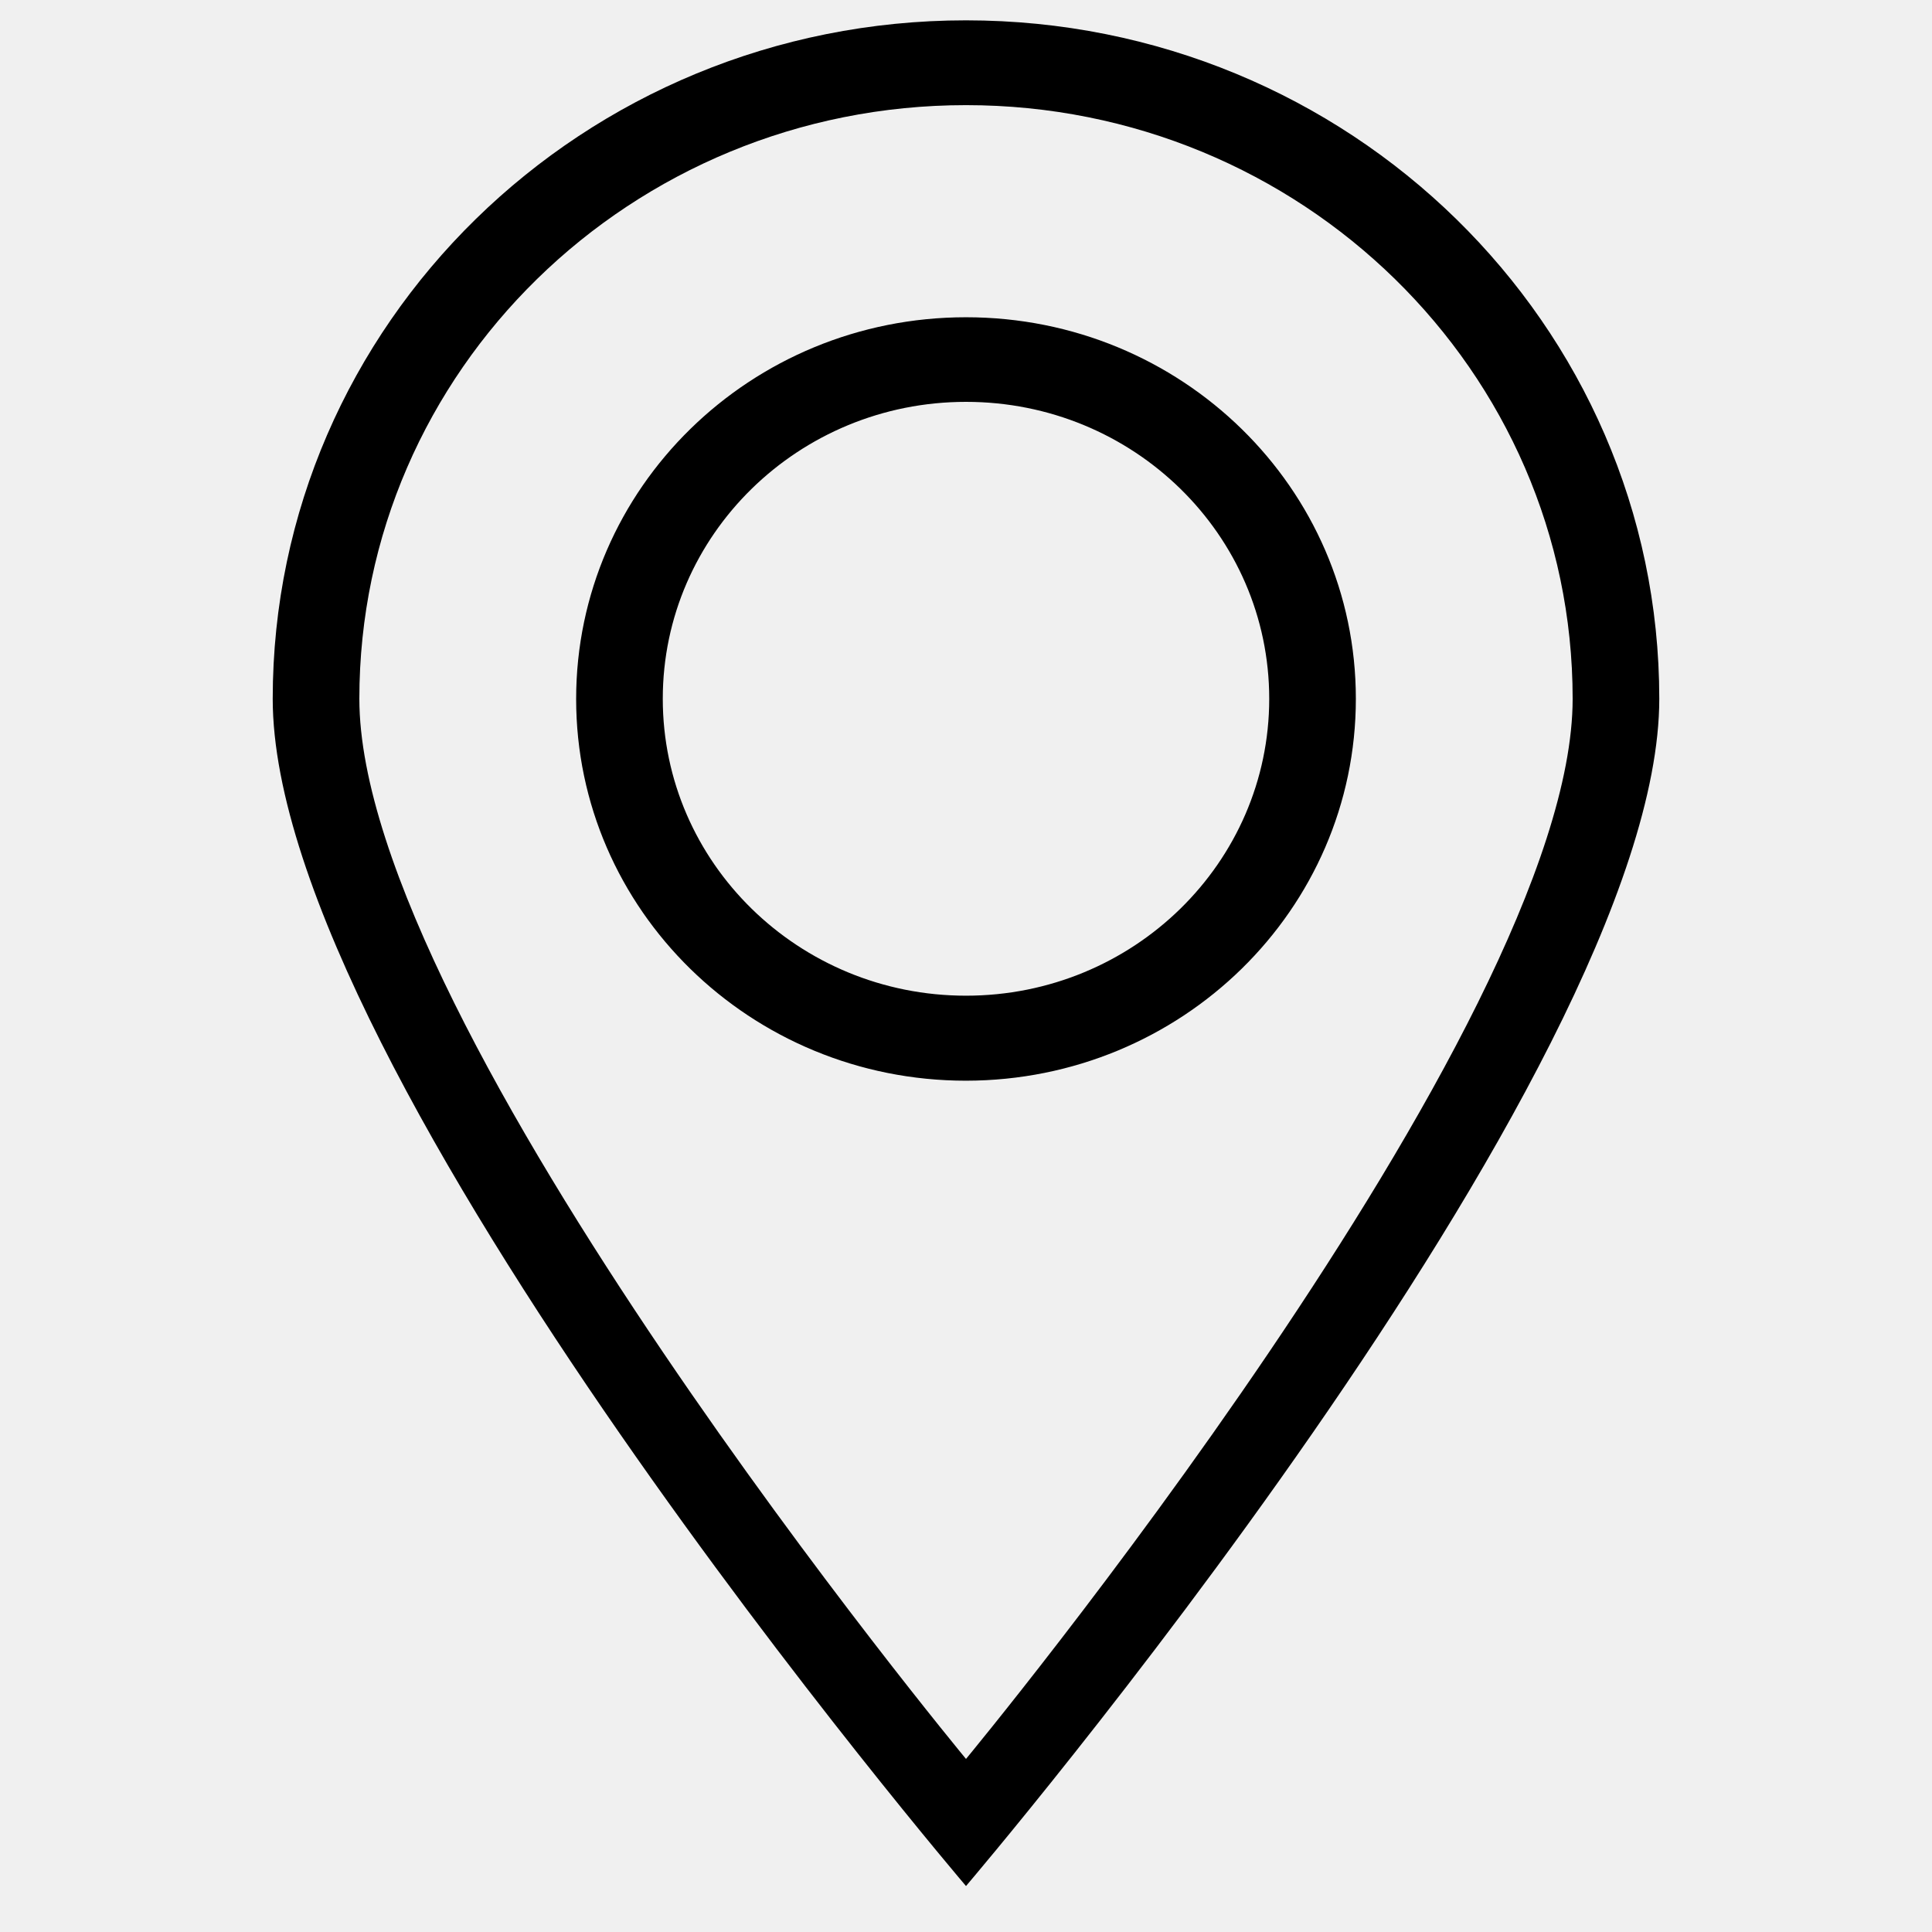
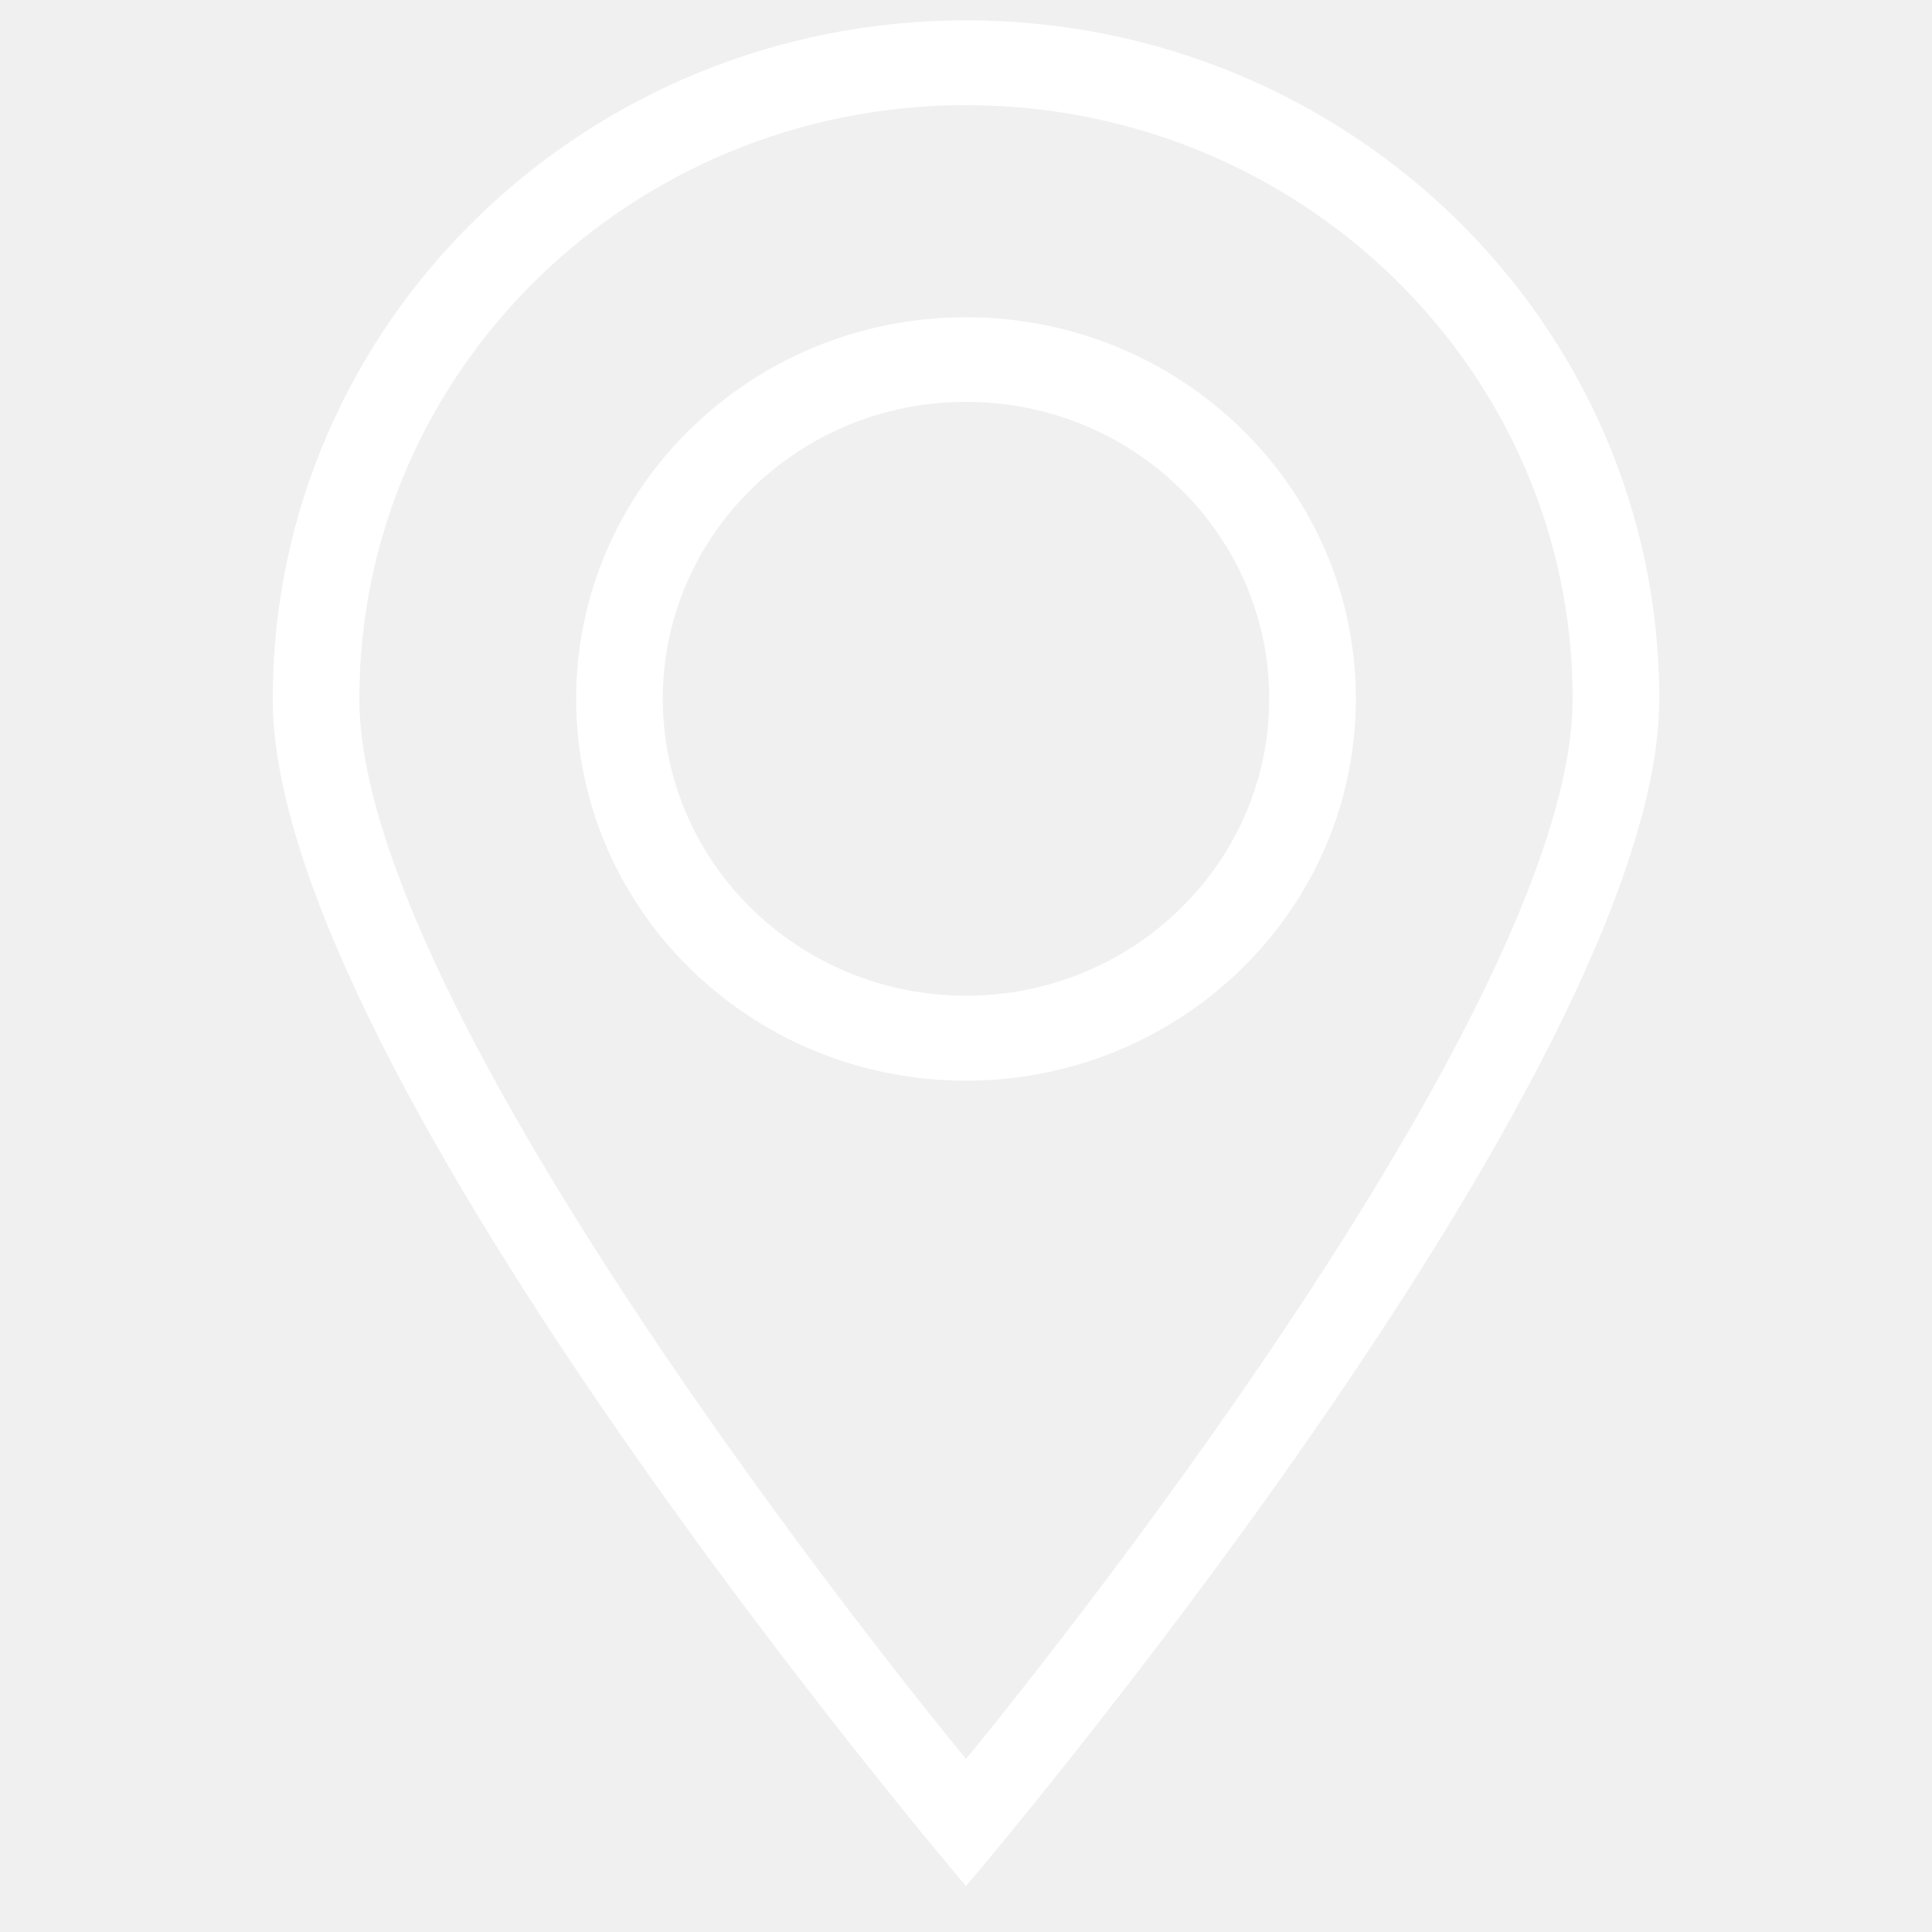
<svg xmlns="http://www.w3.org/2000/svg" viewBox="25 0 950 950">
-   <path stroke-width="14" d="M691.7,343.6C691.7,240,605.9,156,500,156s-191.7,84-191.7,187.7c0,103.6,85.8,187.7,191.7,187.7C605.9,531.3,691.7,447.3,691.7,343.6z M350.9,343.6c0-80.6,66.8-146,149.1-146s149.1,65.3,149.1,146c0,80.6-66.8,146-149.1,146S350.9,424.2,350.9,343.6z M840.9,343.6C840.9,159.4,688.3,10,500,10c-188.3,0-340.9,149.4-340.9,333.6c0,184.3,340.9,583.8,340.9,583.8S840.9,527.9,840.9,343.6z M500,51.7c164.7,0,298.3,130.7,298.3,291.9c0,161.2-298.3,521.3-298.3,521.3S201.7,504.8,201.7,343.6C201.7,182.4,335.3,51.7,500,51.7z" />
+   <path stroke-width="14" fill="#fff" d="M691.7,343.6C691.7,240,605.9,156,500,156s-191.7,84-191.7,187.7c0,103.6,85.8,187.7,191.7,187.7C605.9,531.3,691.7,447.3,691.7,343.6z M350.9,343.6c0-80.6,66.8-146,149.1-146s149.1,65.3,149.1,146c0,80.6-66.8,146-149.1,146S350.9,424.2,350.9,343.6z M840.9,343.6C840.9,159.4,688.3,10,500,10c-188.3,0-340.9,149.4-340.9,333.6c0,184.3,340.9,583.8,340.9,583.8S840.9,527.9,840.9,343.6z M500,51.7c164.7,0,298.3,130.7,298.3,291.9c0,161.2-298.3,521.3-298.3,521.3S201.7,504.8,201.7,343.6C201.7,182.4,335.3,51.7,500,51.7z" />
</svg>
